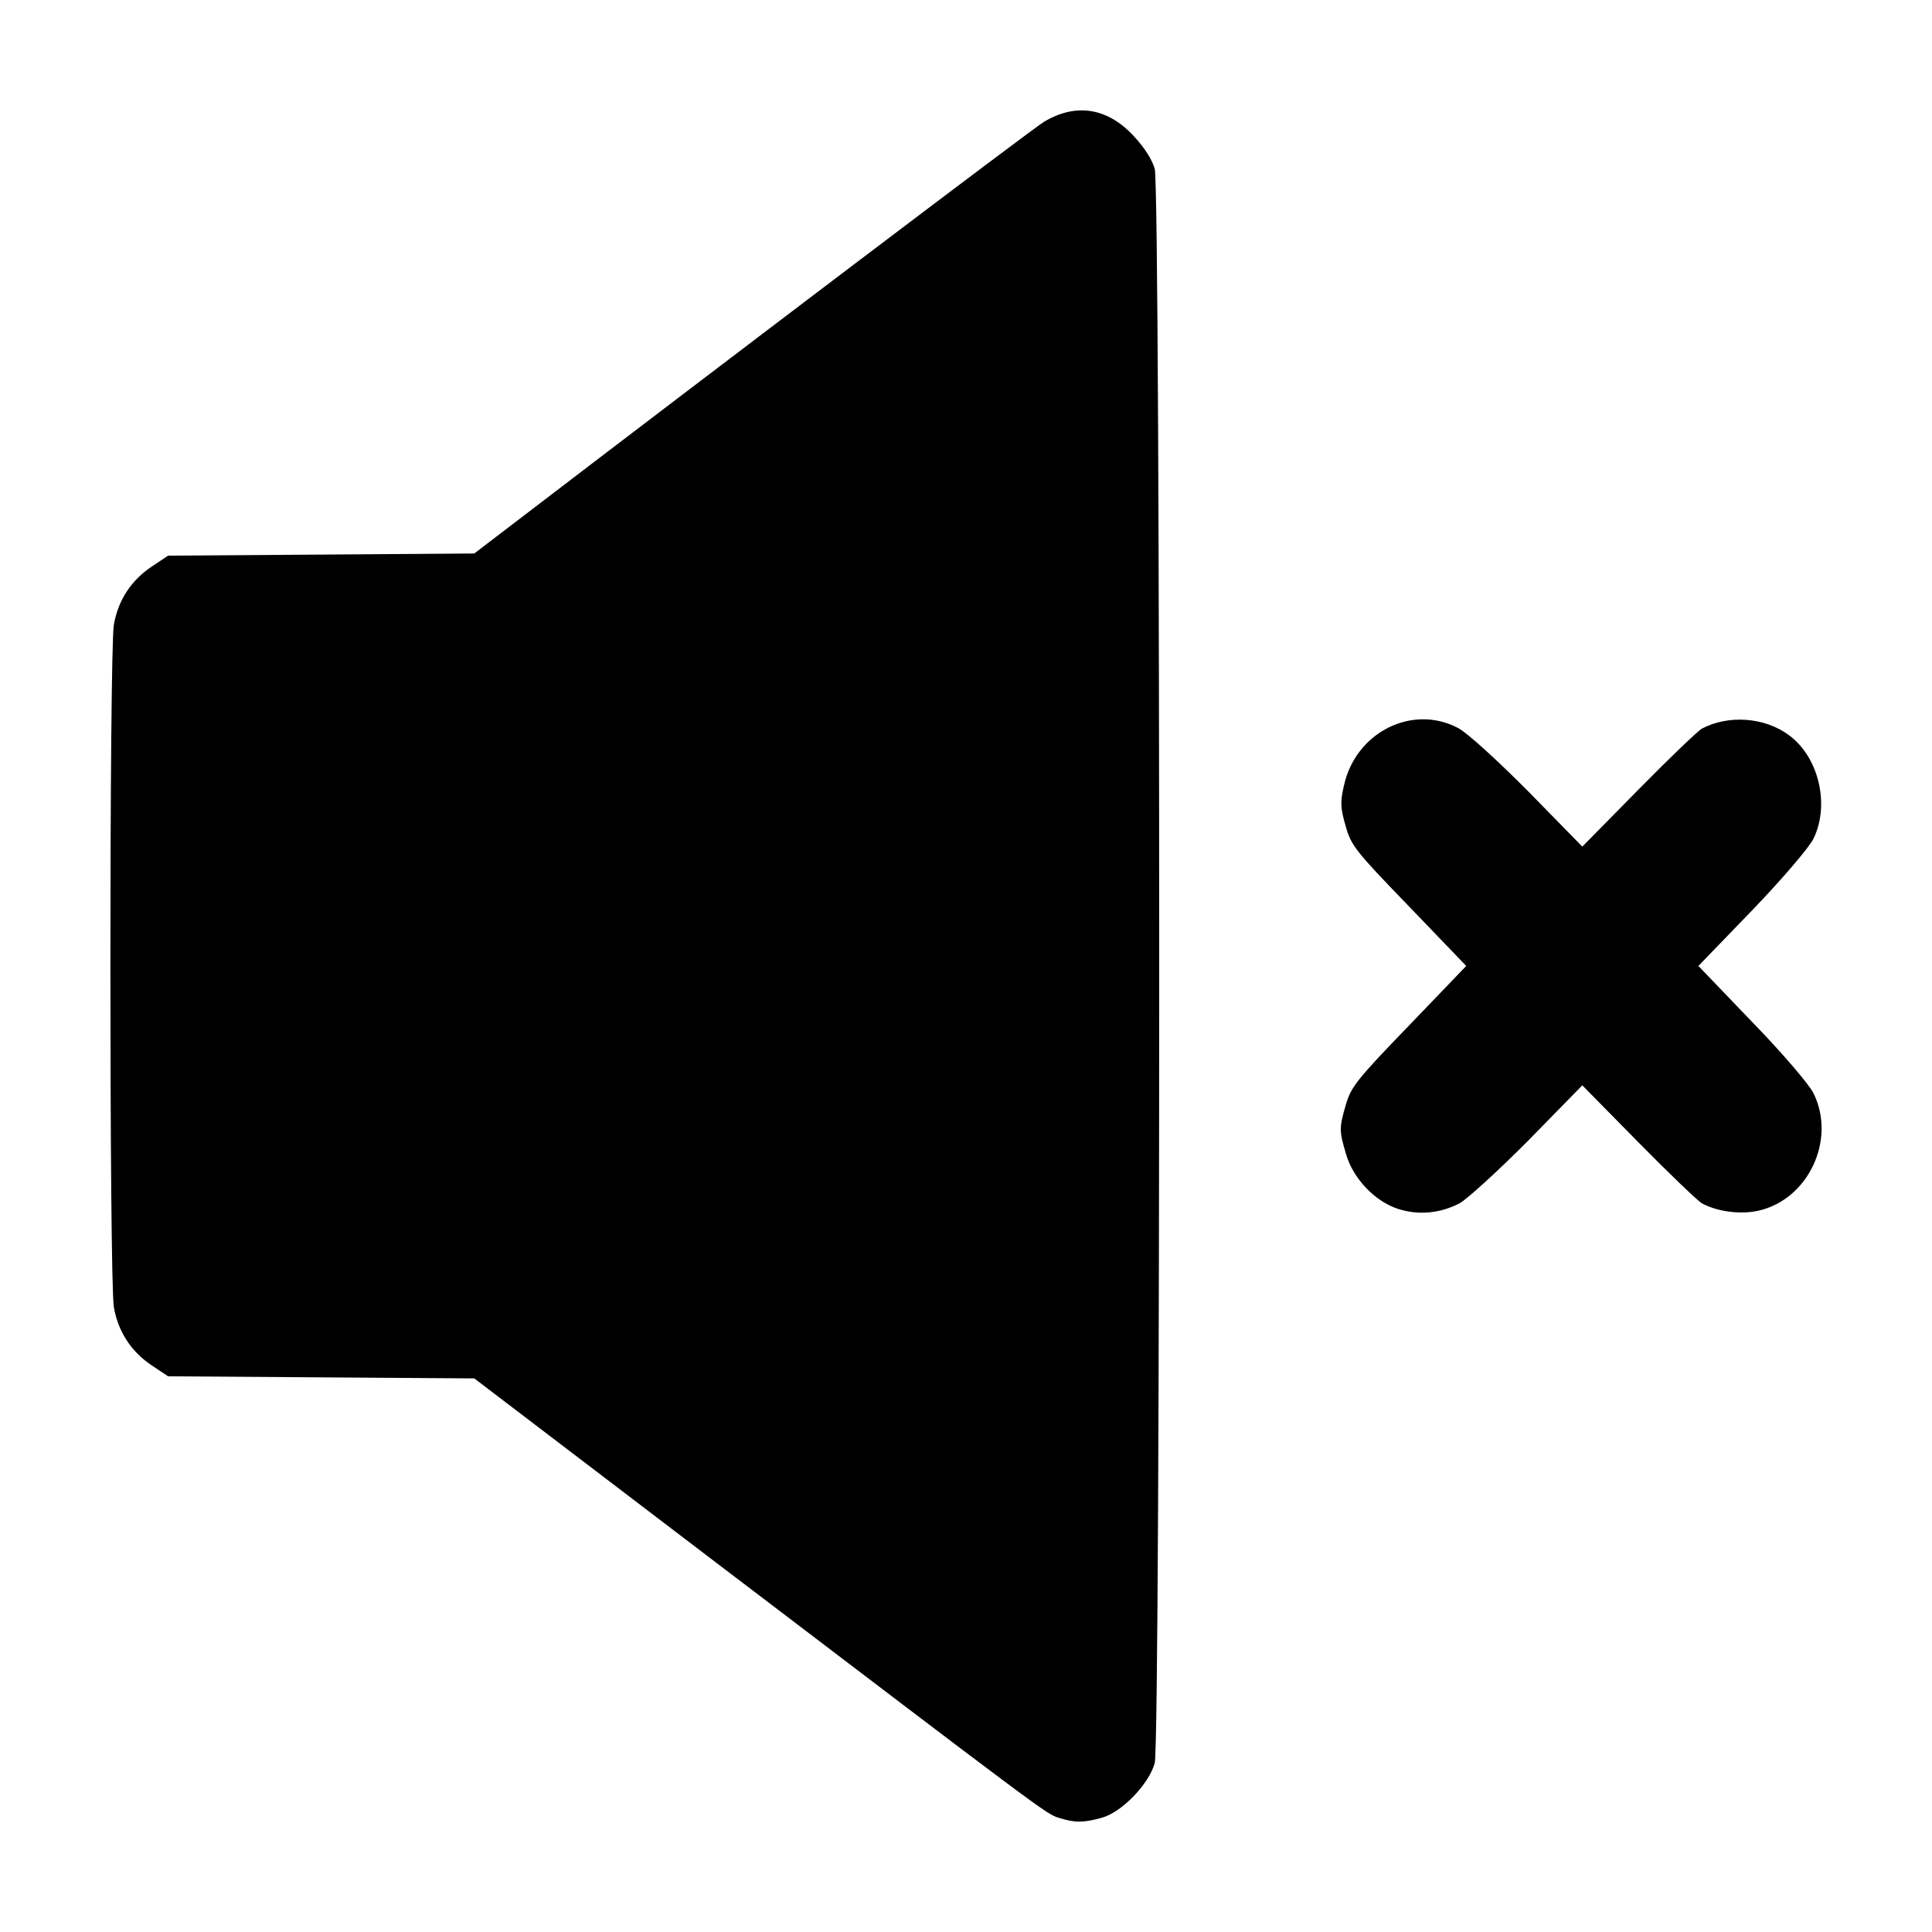
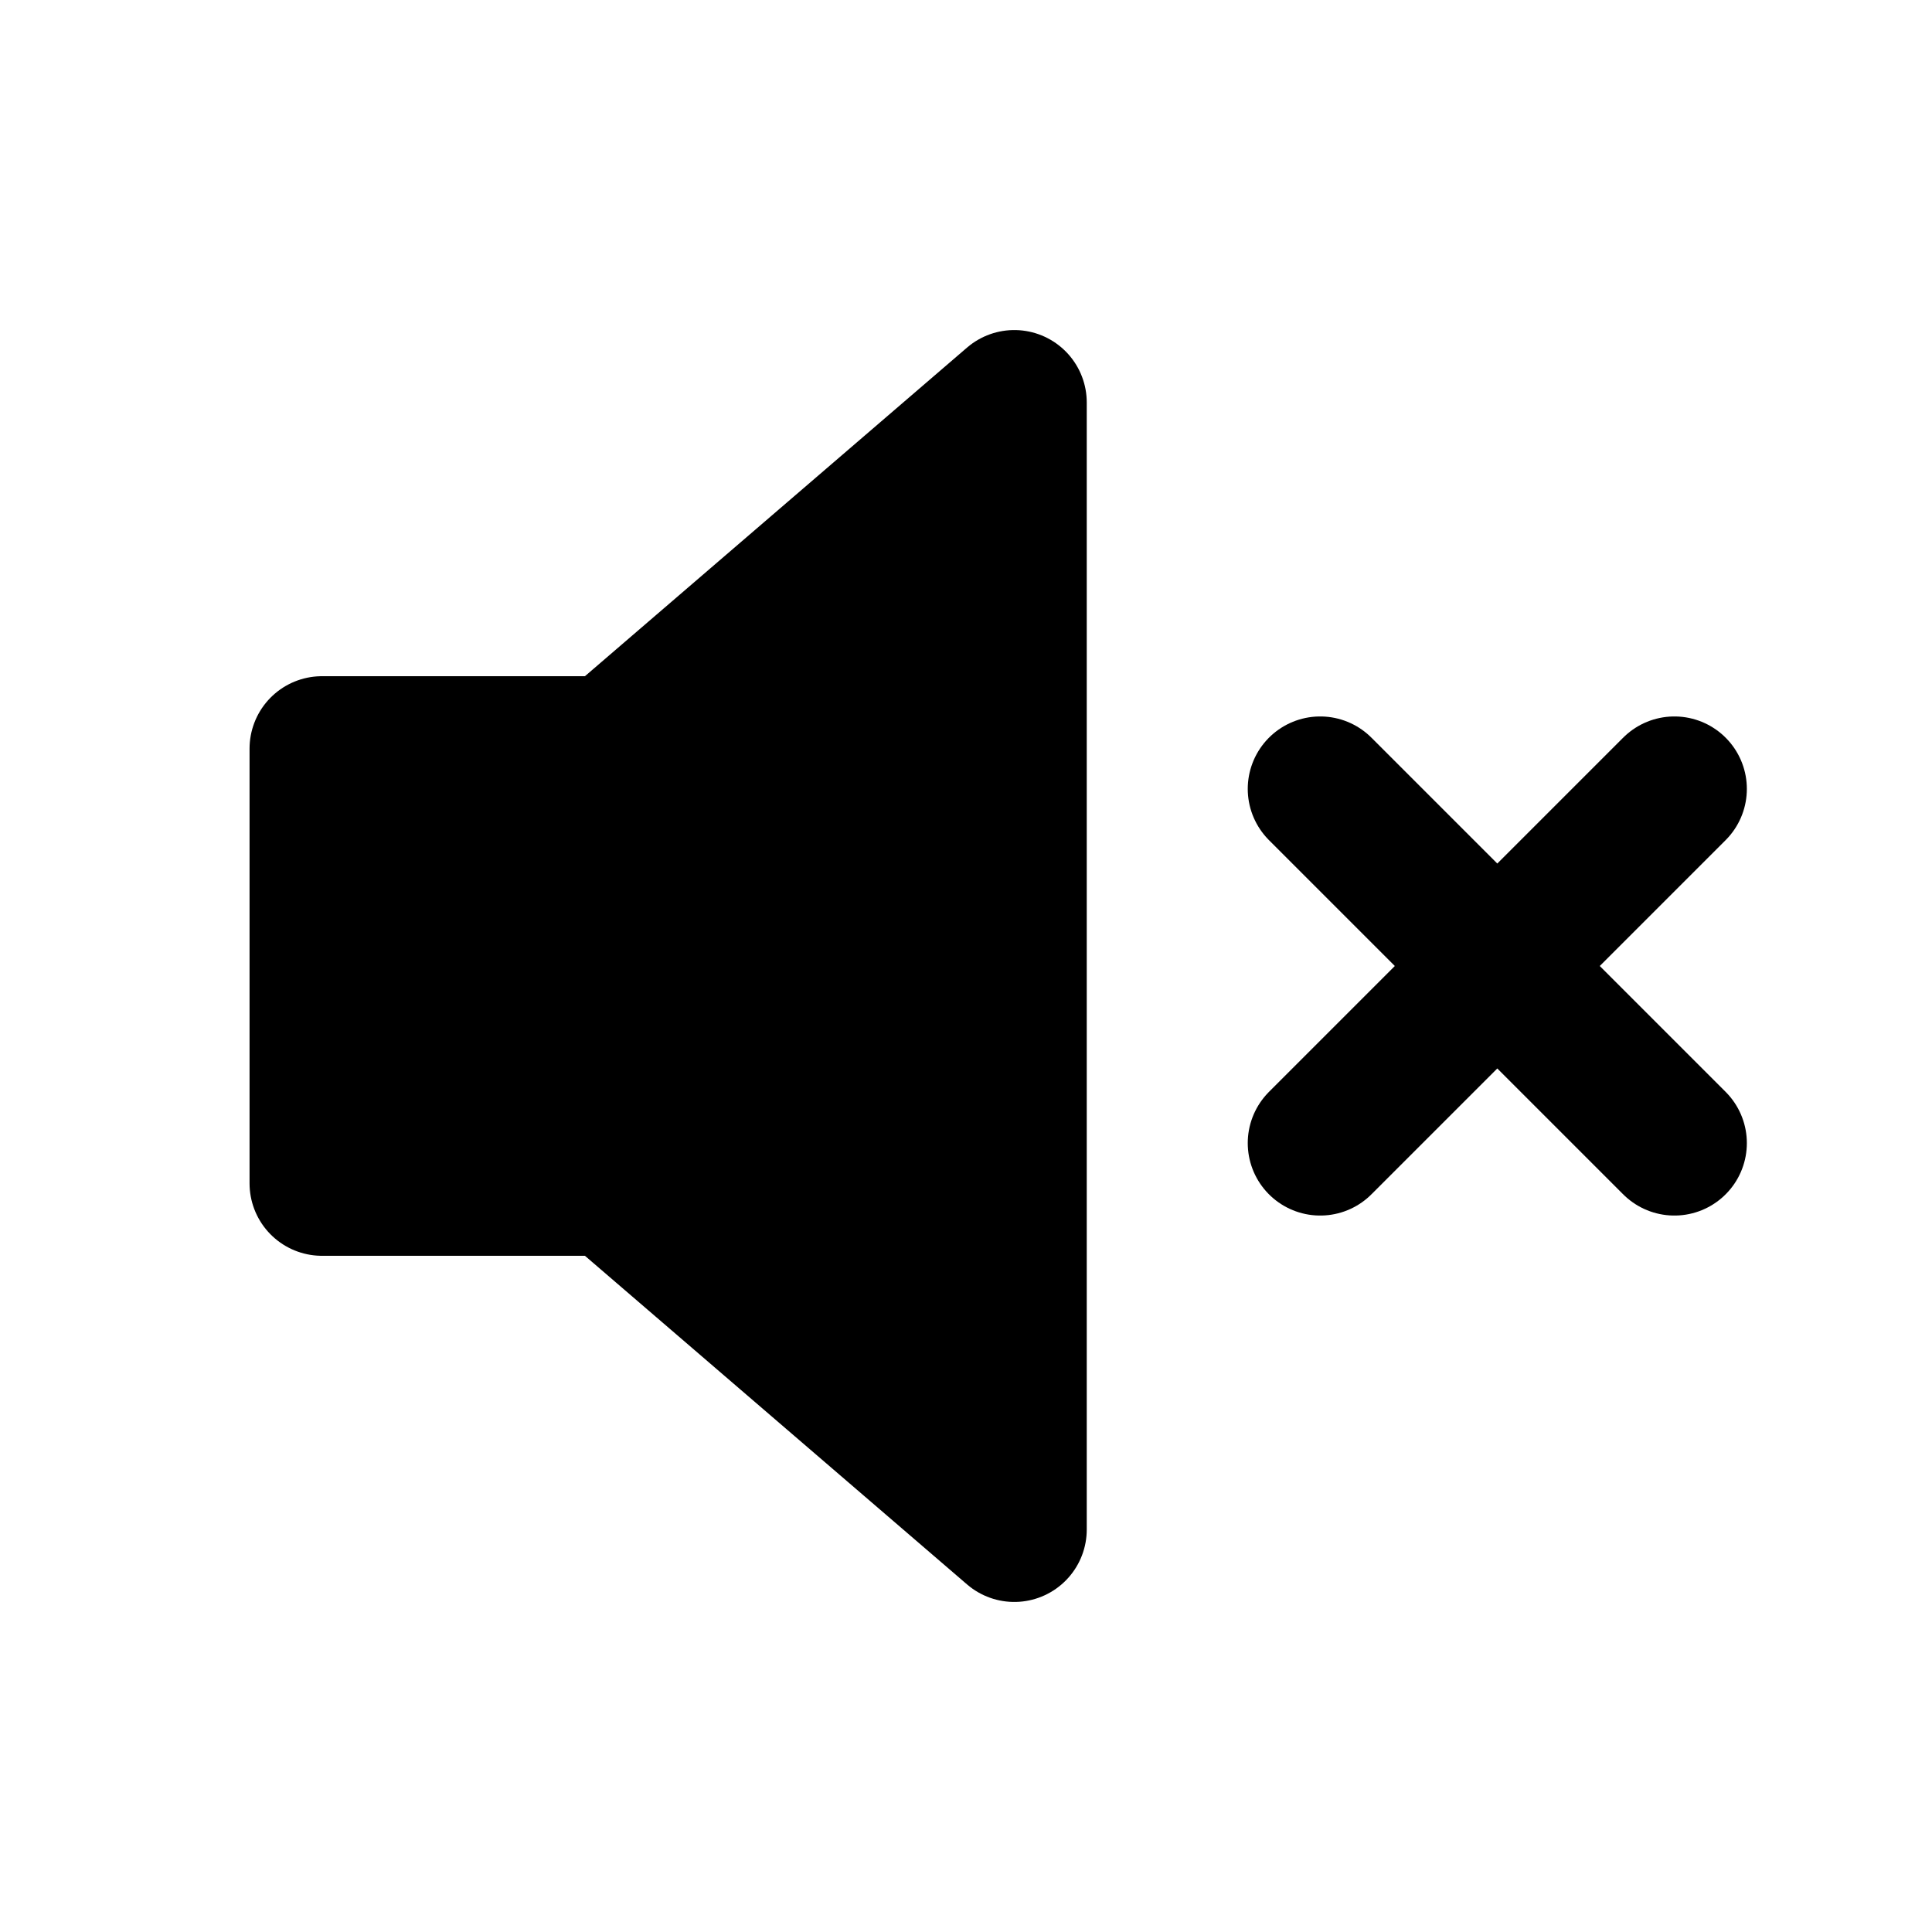
- <svg xmlns="http://www.w3.org/2000/svg" width="35" height="35" viewBox="0 0 35 35" fill="none">
-   <path d="M19.183 32.932C18.953 32.862 18.966 32.868 12.757 28.144L8.592 24.971L5.819 24.952L3.046 24.933L2.756 24.74C2.377 24.489 2.142 24.128 2.063 23.684C1.979 23.214 1.979 11.784 2.063 11.315C2.142 10.87 2.377 10.51 2.756 10.259L3.046 10.066L5.819 10.047L8.592 10.027L9.08 9.654C13.203 6.5 18.724 2.317 18.911 2.208C19.49 1.86 20.063 1.95 20.539 2.465C20.732 2.671 20.87 2.89 20.919 3.057C21.027 3.443 21.027 31.555 20.919 31.941C20.81 32.328 20.316 32.836 19.954 32.932C19.623 33.023 19.472 33.023 19.183 32.932Z" fill="black" />
-   <path d="M25.329 21.901C24.909 21.766 24.509 21.348 24.384 20.904C24.259 20.485 24.259 20.434 24.384 20.003C24.478 19.688 24.584 19.552 25.523 18.581L26.562 17.499L25.523 16.418C24.546 15.408 24.478 15.318 24.377 14.964C24.284 14.635 24.277 14.532 24.346 14.236C24.553 13.271 25.579 12.75 26.412 13.187C26.574 13.271 27.106 13.754 27.682 14.333L28.665 15.337L29.685 14.301C30.242 13.734 30.761 13.239 30.83 13.2C31.319 12.943 31.976 12.994 32.414 13.322C32.952 13.722 33.152 14.584 32.852 15.195C32.777 15.35 32.289 15.922 31.744 16.489L30.768 17.499L31.744 18.516C32.289 19.076 32.777 19.649 32.852 19.803C33.271 20.646 32.758 21.734 31.851 21.934C31.531 22.004 31.112 21.953 30.83 21.798C30.761 21.76 30.242 21.264 29.685 20.698L28.665 19.662L27.682 20.666C27.138 21.213 26.581 21.721 26.443 21.798C26.086 21.985 25.692 22.017 25.329 21.901Z" fill="black" />
+ <svg xmlns="http://www.w3.org/2000/svg" viewBox="0 0 24 24" width="24" height="24" fill="none" stroke="#000000" stroke-width="1.8" stroke-linecap="round" stroke-linejoin="round">
+   <path d="M4 9.3h3.6L12.6 5v14L7.6 14.7H4z" fill="#000000" stroke-linejoin="round" />
+   <path d="M16.4 9.8l4.4 4.4M20.8 9.8l-4.4 4.4" />
</svg>
